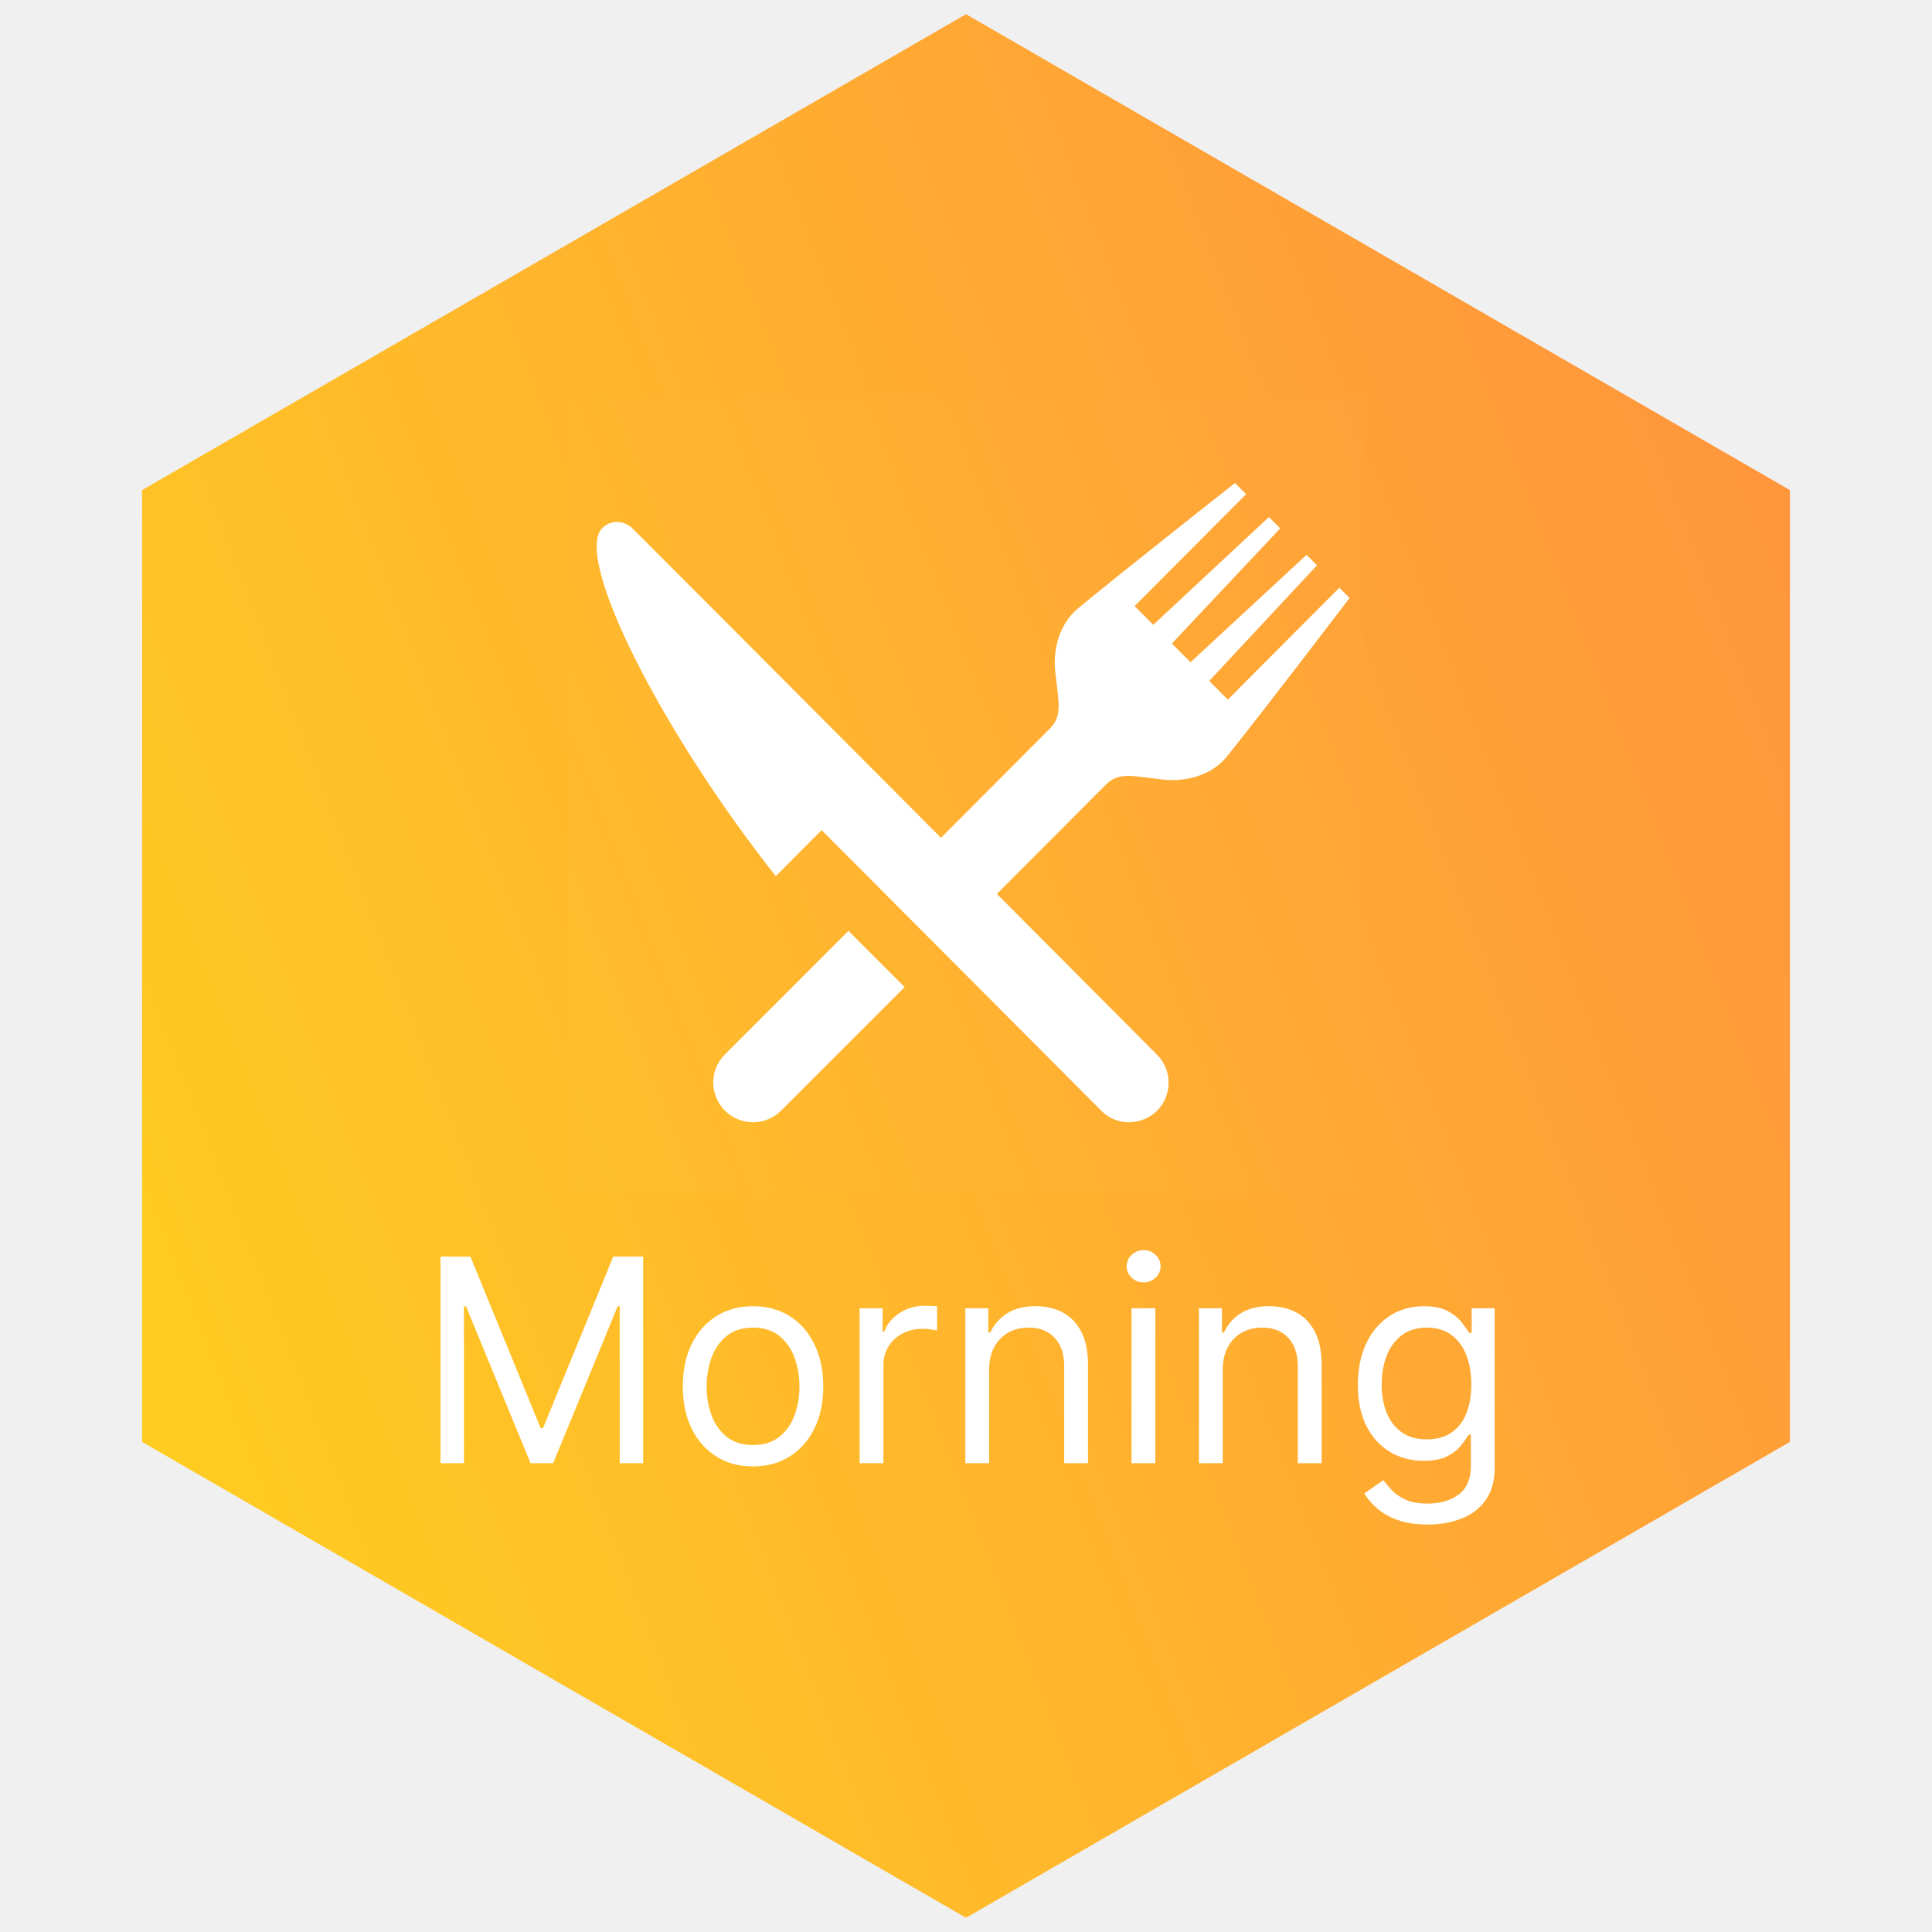
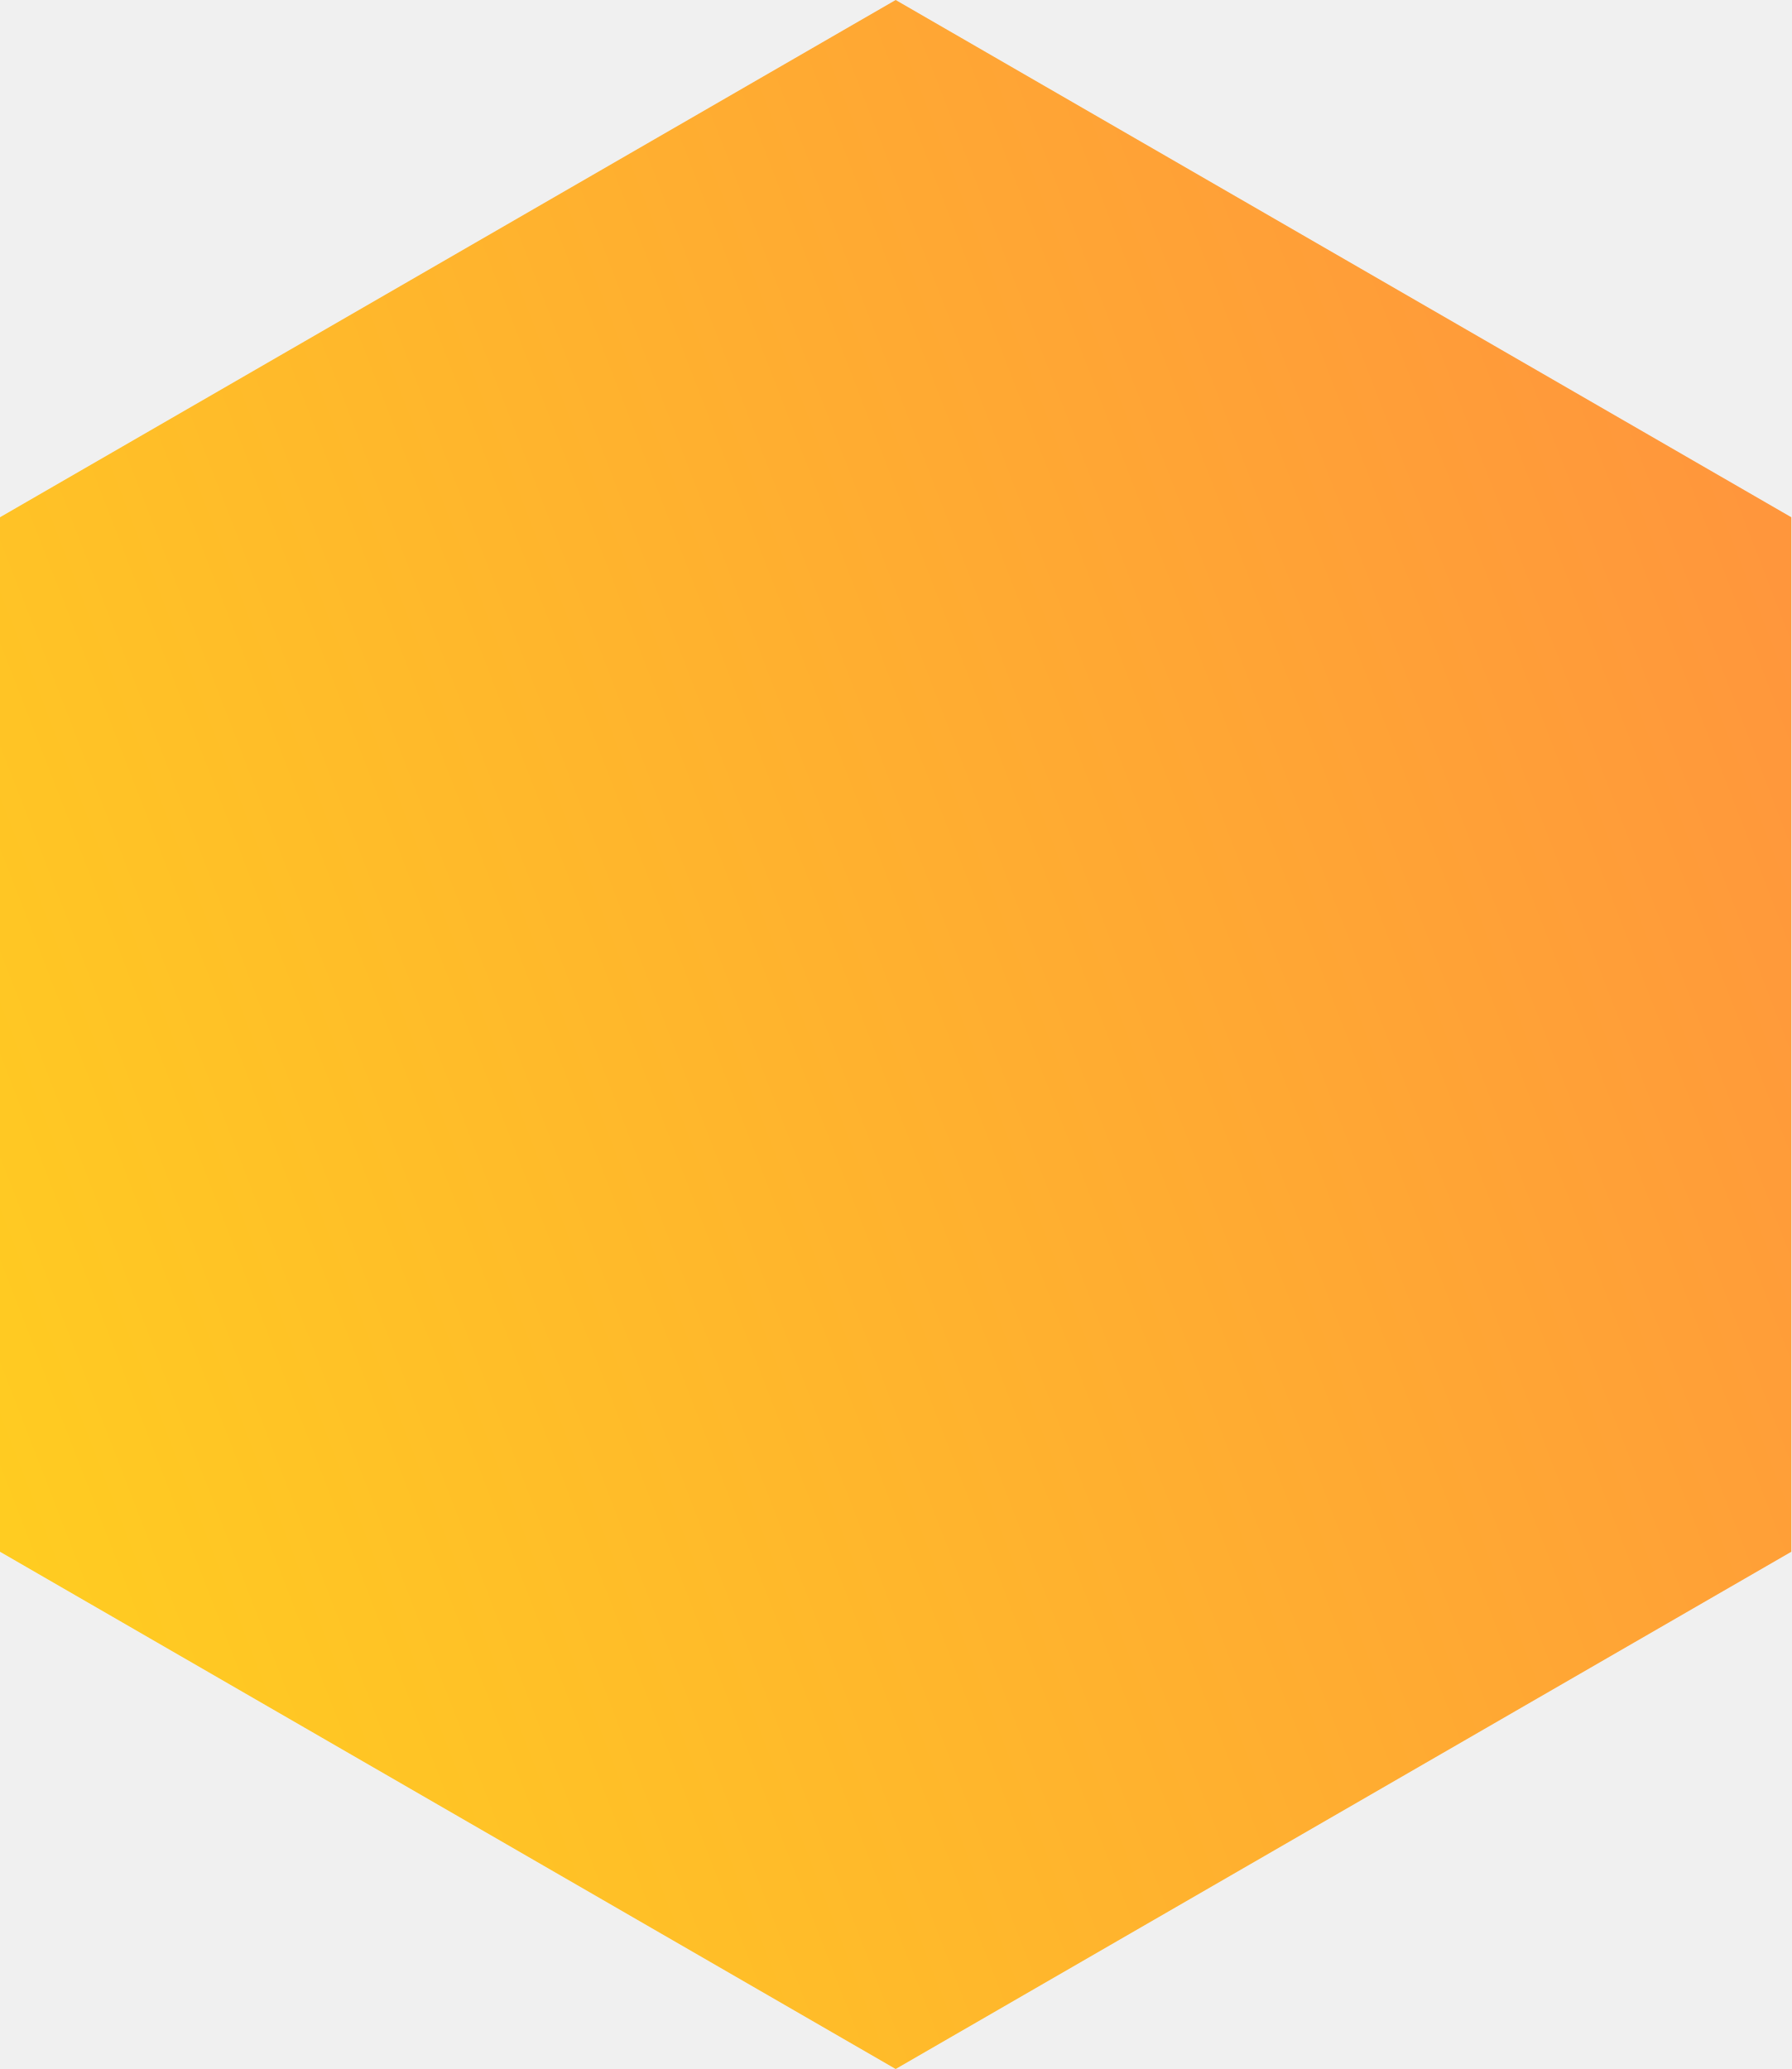
- <svg xmlns="http://www.w3.org/2000/svg" width="136" height="136" viewBox="0 0 136 136" fill="none">
-   <path d="M10 34.5L68 1L126 34.5V101.5L68 135L10 101.5L10 34.5Z" fill="url(#paint0_linear_0_168)" />
-   <path d="M31.011 88.454H33.114L38.057 100.528H38.227L43.17 88.454H45.273V103H43.625V91.949H43.483L38.938 103H37.347L32.801 91.949H32.659V103H31.011V88.454ZM53.009 103.227C52.024 103.227 51.16 102.993 50.416 102.524C49.678 102.055 49.1 101.4 48.684 100.557C48.272 99.714 48.066 98.729 48.066 97.602C48.066 96.466 48.272 95.474 48.684 94.626C49.1 93.779 49.678 93.121 50.416 92.652C51.16 92.183 52.024 91.949 53.009 91.949C53.994 91.949 54.855 92.183 55.594 92.652C56.337 93.121 56.915 93.779 57.327 94.626C57.744 95.474 57.952 96.466 57.952 97.602C57.952 98.729 57.744 99.714 57.327 100.557C56.915 101.4 56.337 102.055 55.594 102.524C54.855 102.993 53.994 103.227 53.009 103.227ZM53.009 101.722C53.757 101.722 54.373 101.53 54.855 101.146C55.338 100.763 55.696 100.259 55.928 99.633C56.16 99.008 56.276 98.331 56.276 97.602C56.276 96.873 56.16 96.194 55.928 95.564C55.696 94.934 55.338 94.425 54.855 94.037C54.373 93.649 53.757 93.454 53.009 93.454C52.261 93.454 51.645 93.649 51.162 94.037C50.679 94.425 50.322 94.934 50.09 95.564C49.858 96.194 49.742 96.873 49.742 97.602C49.742 98.331 49.858 99.008 50.09 99.633C50.322 100.259 50.679 100.763 51.162 101.146C51.645 101.53 52.261 101.722 53.009 101.722ZM60.511 103V92.091H62.13V93.739H62.244C62.443 93.199 62.802 92.761 63.323 92.425C63.844 92.088 64.431 91.921 65.085 91.921C65.208 91.921 65.362 91.923 65.546 91.928C65.731 91.932 65.871 91.939 65.965 91.949V93.653C65.908 93.639 65.778 93.618 65.575 93.59C65.376 93.556 65.165 93.54 64.942 93.54C64.412 93.54 63.939 93.651 63.522 93.874C63.11 94.091 62.783 94.394 62.542 94.783C62.305 95.166 62.187 95.604 62.187 96.097V103H60.511ZM69.628 96.438V103H67.952V92.091H69.571V93.796H69.713C69.969 93.242 70.357 92.796 70.878 92.46C71.399 92.119 72.071 91.949 72.895 91.949C73.634 91.949 74.28 92.1 74.834 92.403C75.388 92.702 75.819 93.156 76.127 93.767C76.434 94.373 76.588 95.14 76.588 96.068V103H74.912V96.182C74.912 95.325 74.69 94.657 74.245 94.179C73.8 93.696 73.189 93.454 72.412 93.454C71.877 93.454 71.399 93.57 70.978 93.803C70.561 94.035 70.232 94.373 69.99 94.818C69.749 95.263 69.628 95.803 69.628 96.438ZM79.651 103V92.091H81.327V103H79.651ZM80.504 90.273C80.177 90.273 79.895 90.162 79.658 89.939C79.426 89.716 79.31 89.449 79.31 89.136C79.31 88.824 79.426 88.556 79.658 88.334C79.895 88.111 80.177 88 80.504 88C80.83 88 81.11 88.111 81.342 88.334C81.578 88.556 81.697 88.824 81.697 89.136C81.697 89.449 81.578 89.716 81.342 89.939C81.11 90.162 80.83 90.273 80.504 90.273ZM86.073 96.438V103H84.397V92.091H86.017V93.796H86.159C86.414 93.242 86.803 92.796 87.323 92.46C87.844 92.119 88.517 91.949 89.341 91.949C90.079 91.949 90.725 92.1 91.279 92.403C91.834 92.702 92.264 93.156 92.572 93.767C92.88 94.373 93.034 95.14 93.034 96.068V103H91.358V96.182C91.358 95.325 91.135 94.657 90.69 94.179C90.245 93.696 89.634 93.454 88.858 93.454C88.323 93.454 87.844 93.57 87.423 93.803C87.006 94.035 86.677 94.373 86.436 94.818C86.194 95.263 86.073 95.803 86.073 96.438ZM100.5 107.318C99.69 107.318 98.994 107.214 98.412 107.006C97.829 106.802 97.344 106.532 96.956 106.196C96.572 105.865 96.267 105.509 96.04 105.131L97.375 104.193C97.526 104.392 97.718 104.619 97.95 104.875C98.182 105.135 98.499 105.36 98.902 105.55C99.309 105.744 99.842 105.841 100.5 105.841C101.381 105.841 102.107 105.628 102.68 105.202C103.253 104.776 103.54 104.108 103.54 103.199V100.983H103.398C103.275 101.182 103.099 101.428 102.872 101.722C102.65 102.01 102.328 102.268 101.906 102.496C101.49 102.718 100.926 102.83 100.216 102.83C99.335 102.83 98.544 102.621 97.844 102.205C97.148 101.788 96.596 101.182 96.189 100.386C95.787 99.591 95.585 98.625 95.585 97.489C95.585 96.371 95.782 95.398 96.175 94.57C96.568 93.736 97.115 93.092 97.815 92.638C98.516 92.178 99.326 91.949 100.244 91.949C100.955 91.949 101.518 92.067 101.935 92.304C102.356 92.536 102.678 92.801 102.901 93.099C103.128 93.393 103.303 93.635 103.426 93.824H103.597V92.091H105.216V103.312C105.216 104.25 105.003 105.012 104.577 105.599C104.155 106.191 103.587 106.625 102.872 106.899C102.162 107.179 101.371 107.318 100.5 107.318ZM100.443 101.324C101.116 101.324 101.684 101.17 102.148 100.862C102.612 100.554 102.964 100.112 103.206 99.534C103.447 98.956 103.568 98.265 103.568 97.46C103.568 96.674 103.45 95.981 103.213 95.379C102.976 94.778 102.626 94.307 102.162 93.966C101.698 93.625 101.125 93.454 100.443 93.454C99.733 93.454 99.141 93.635 98.668 93.994C98.199 94.354 97.846 94.837 97.609 95.443C97.377 96.049 97.261 96.722 97.261 97.46C97.261 98.218 97.38 98.888 97.617 99.47C97.858 100.048 98.213 100.502 98.682 100.834C99.155 101.161 99.742 101.324 100.443 101.324Z" fill="white" />
-   <rect opacity="0.01" x="40" y="28" width="56" height="56" fill="white" />
-   <g clip-path="url(#clip0_0_168)">
-     <g clip-path="url(#clip1_0_168)">
-       <path d="M51.023 74.229C49.934 75.316 49.936 77.085 51.029 78.179C52.123 79.271 53.892 79.273 54.98 78.184L63.683 69.482L59.725 65.525L51.023 74.229Z" fill="white" />
-       <path d="M94.281 41.373L86.431 49.249L85.12 47.934L92.709 39.794L91.974 39.056L83.807 46.616L82.494 45.3L90.118 37.195L89.324 36.398L81.183 43.983L79.87 42.665L87.719 34.788L86.935 34C86.935 34 79.545 39.814 75.897 42.815C74.618 43.864 74.103 45.64 74.282 47.291C74.528 49.523 74.799 50.389 73.895 51.296L66.239 58.976C56.418 49.118 45.668 38.329 44.562 37.234C43.911 36.59 42.978 36.59 42.393 37.177C40.356 39.222 46.508 51.437 54.612 61.675C56.302 59.97 57.839 58.436 57.839 58.436L77.522 78.186C78.74 79.408 80.512 79.126 81.447 78.186H81.448C82.532 77.099 82.532 75.333 81.448 74.246C79.365 72.156 75.096 67.868 70.176 62.927L77.825 55.252C78.743 54.331 79.591 54.613 81.816 54.874C83.486 55.071 85.314 54.567 86.367 53.254C89.333 49.548 95 42.093 95 42.093L94.281 41.373Z" fill="white" />
-     </g>
-   </g>
+ <svg xmlns="http://www.w3.org/2000/svg" width="116" height="134" viewBox="0 0 116 134" fill="none">
+   <path d="M0 33.5L58 0L116 33.5V100.5L58 134L0 100.5L0 33.5Z" fill="url(#paint0_linear_20514_462)" />
  <defs>
-     <linearGradient id="paint0_linear_0_168" x1="35.956" y1="166.202" x2="157.019" y2="119.302" gradientUnits="userSpaceOnUse">
+     <linearGradient id="paint0_linear_20514_462" x1="25.956" y1="165.202" x2="147.019" y2="118.302" gradientUnits="userSpaceOnUse">
      <stop stop-color="#FFCC21" />
      <stop offset="1" stop-color="#FF963C" />
    </linearGradient>
-     <clipPath id="clip0_0_168">
-       <rect width="53" height="45" fill="white" transform="translate(42 34)" />
-     </clipPath>
-     <clipPath id="clip1_0_168">
-       <rect width="53" height="45" fill="white" transform="translate(42 34)" />
-     </clipPath>
  </defs>
</svg>
